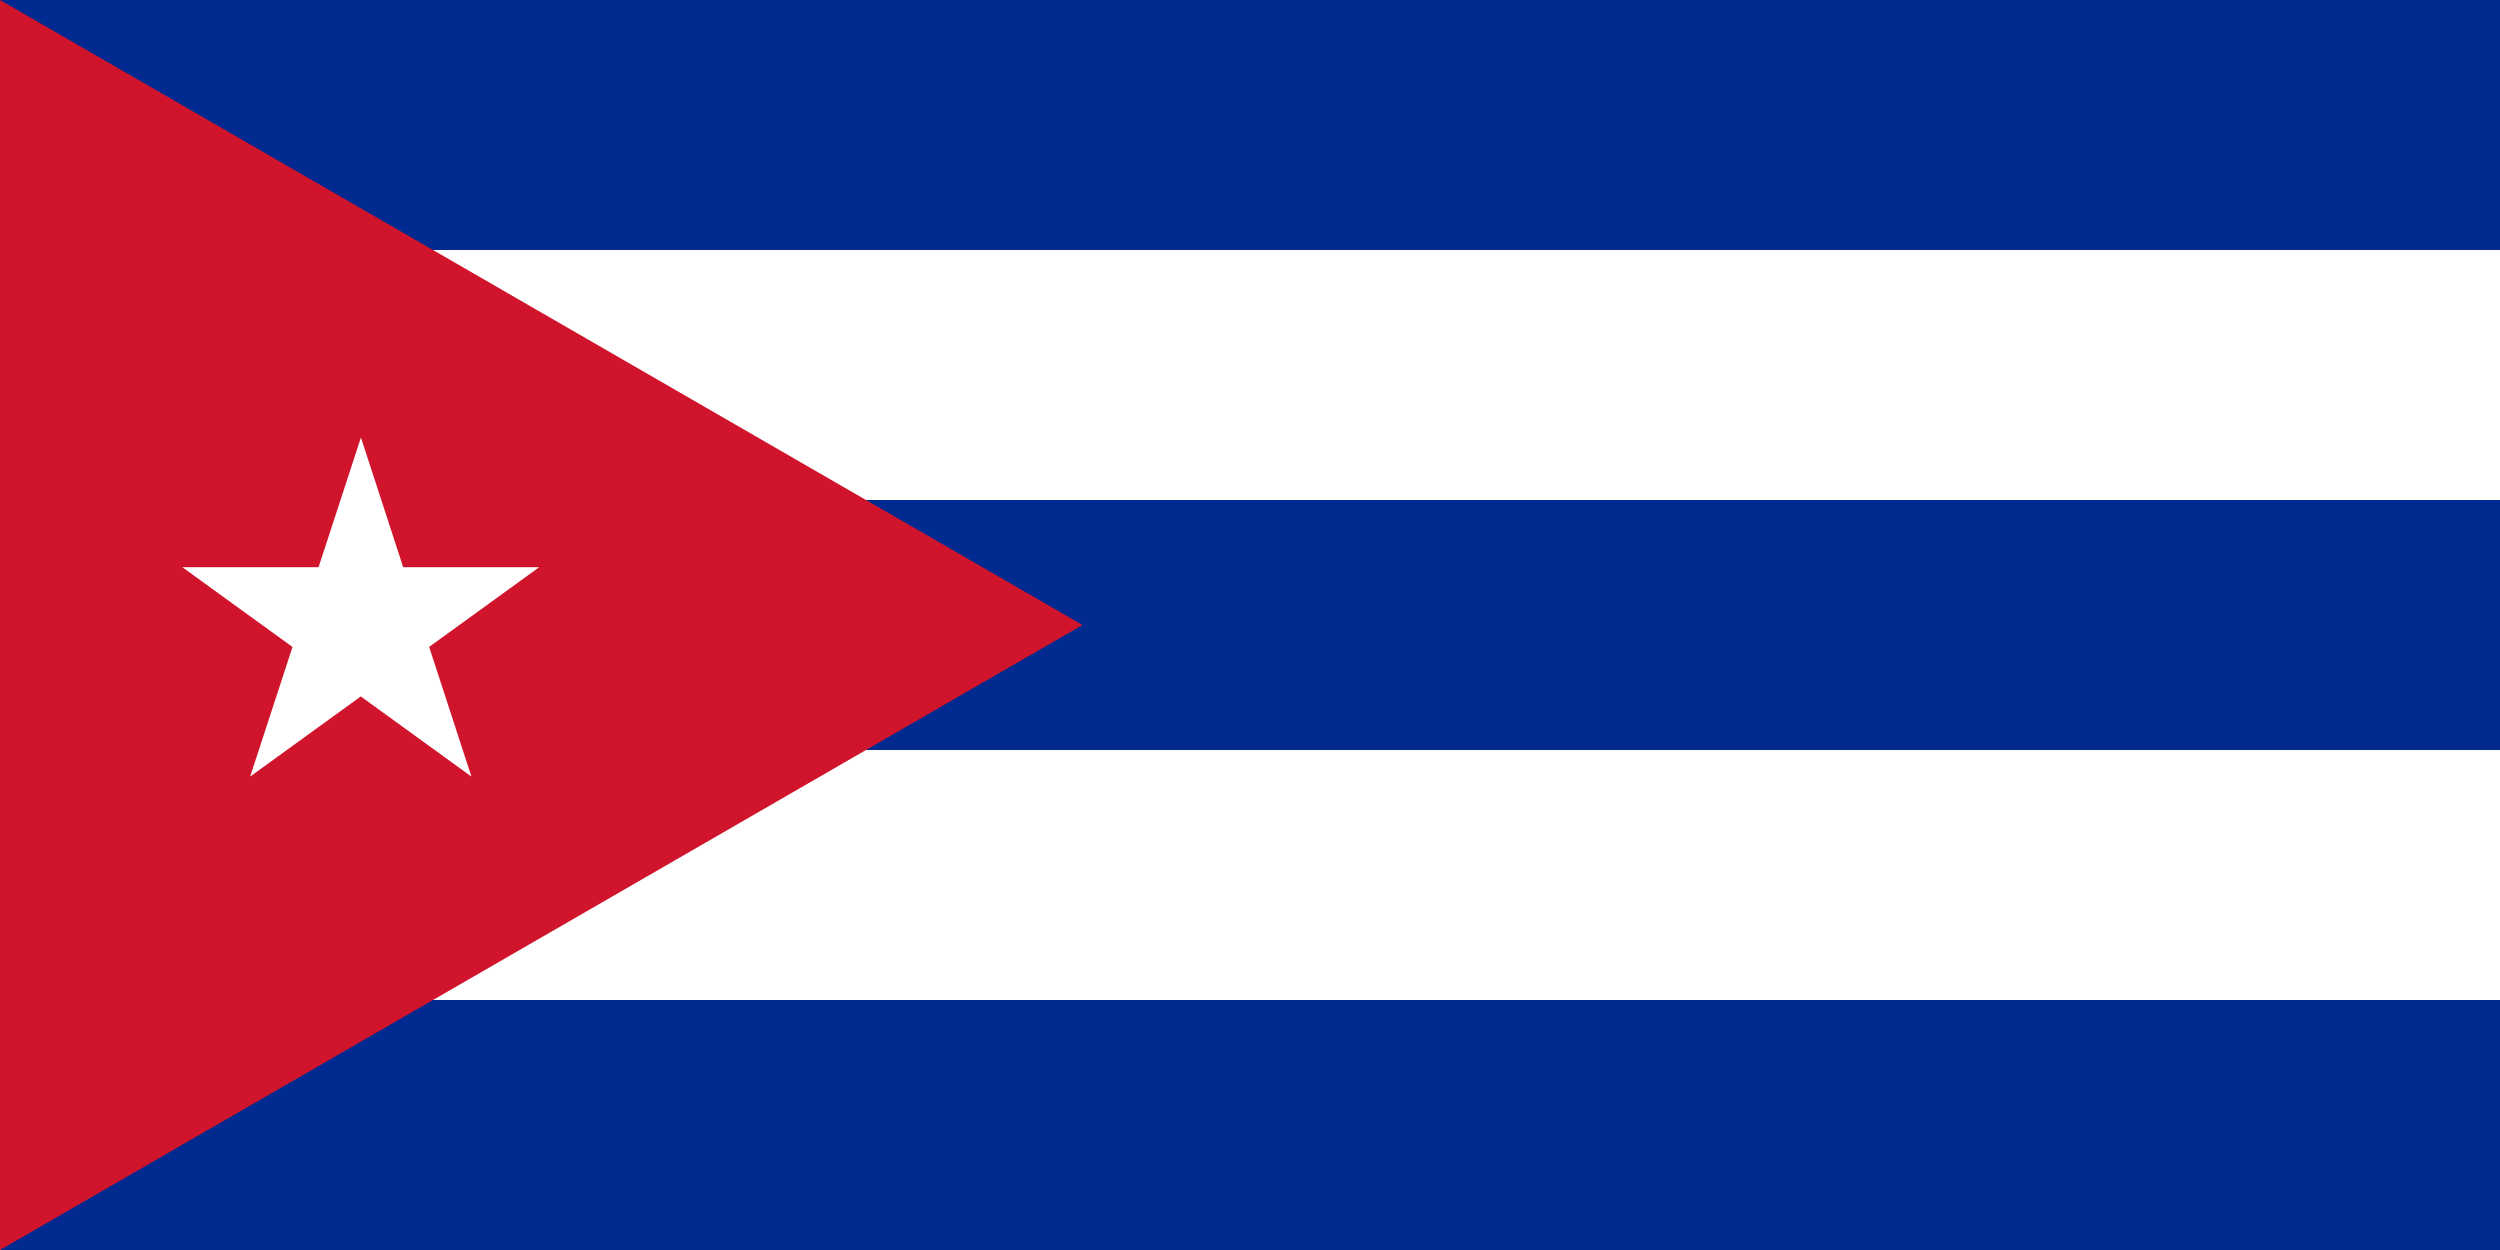
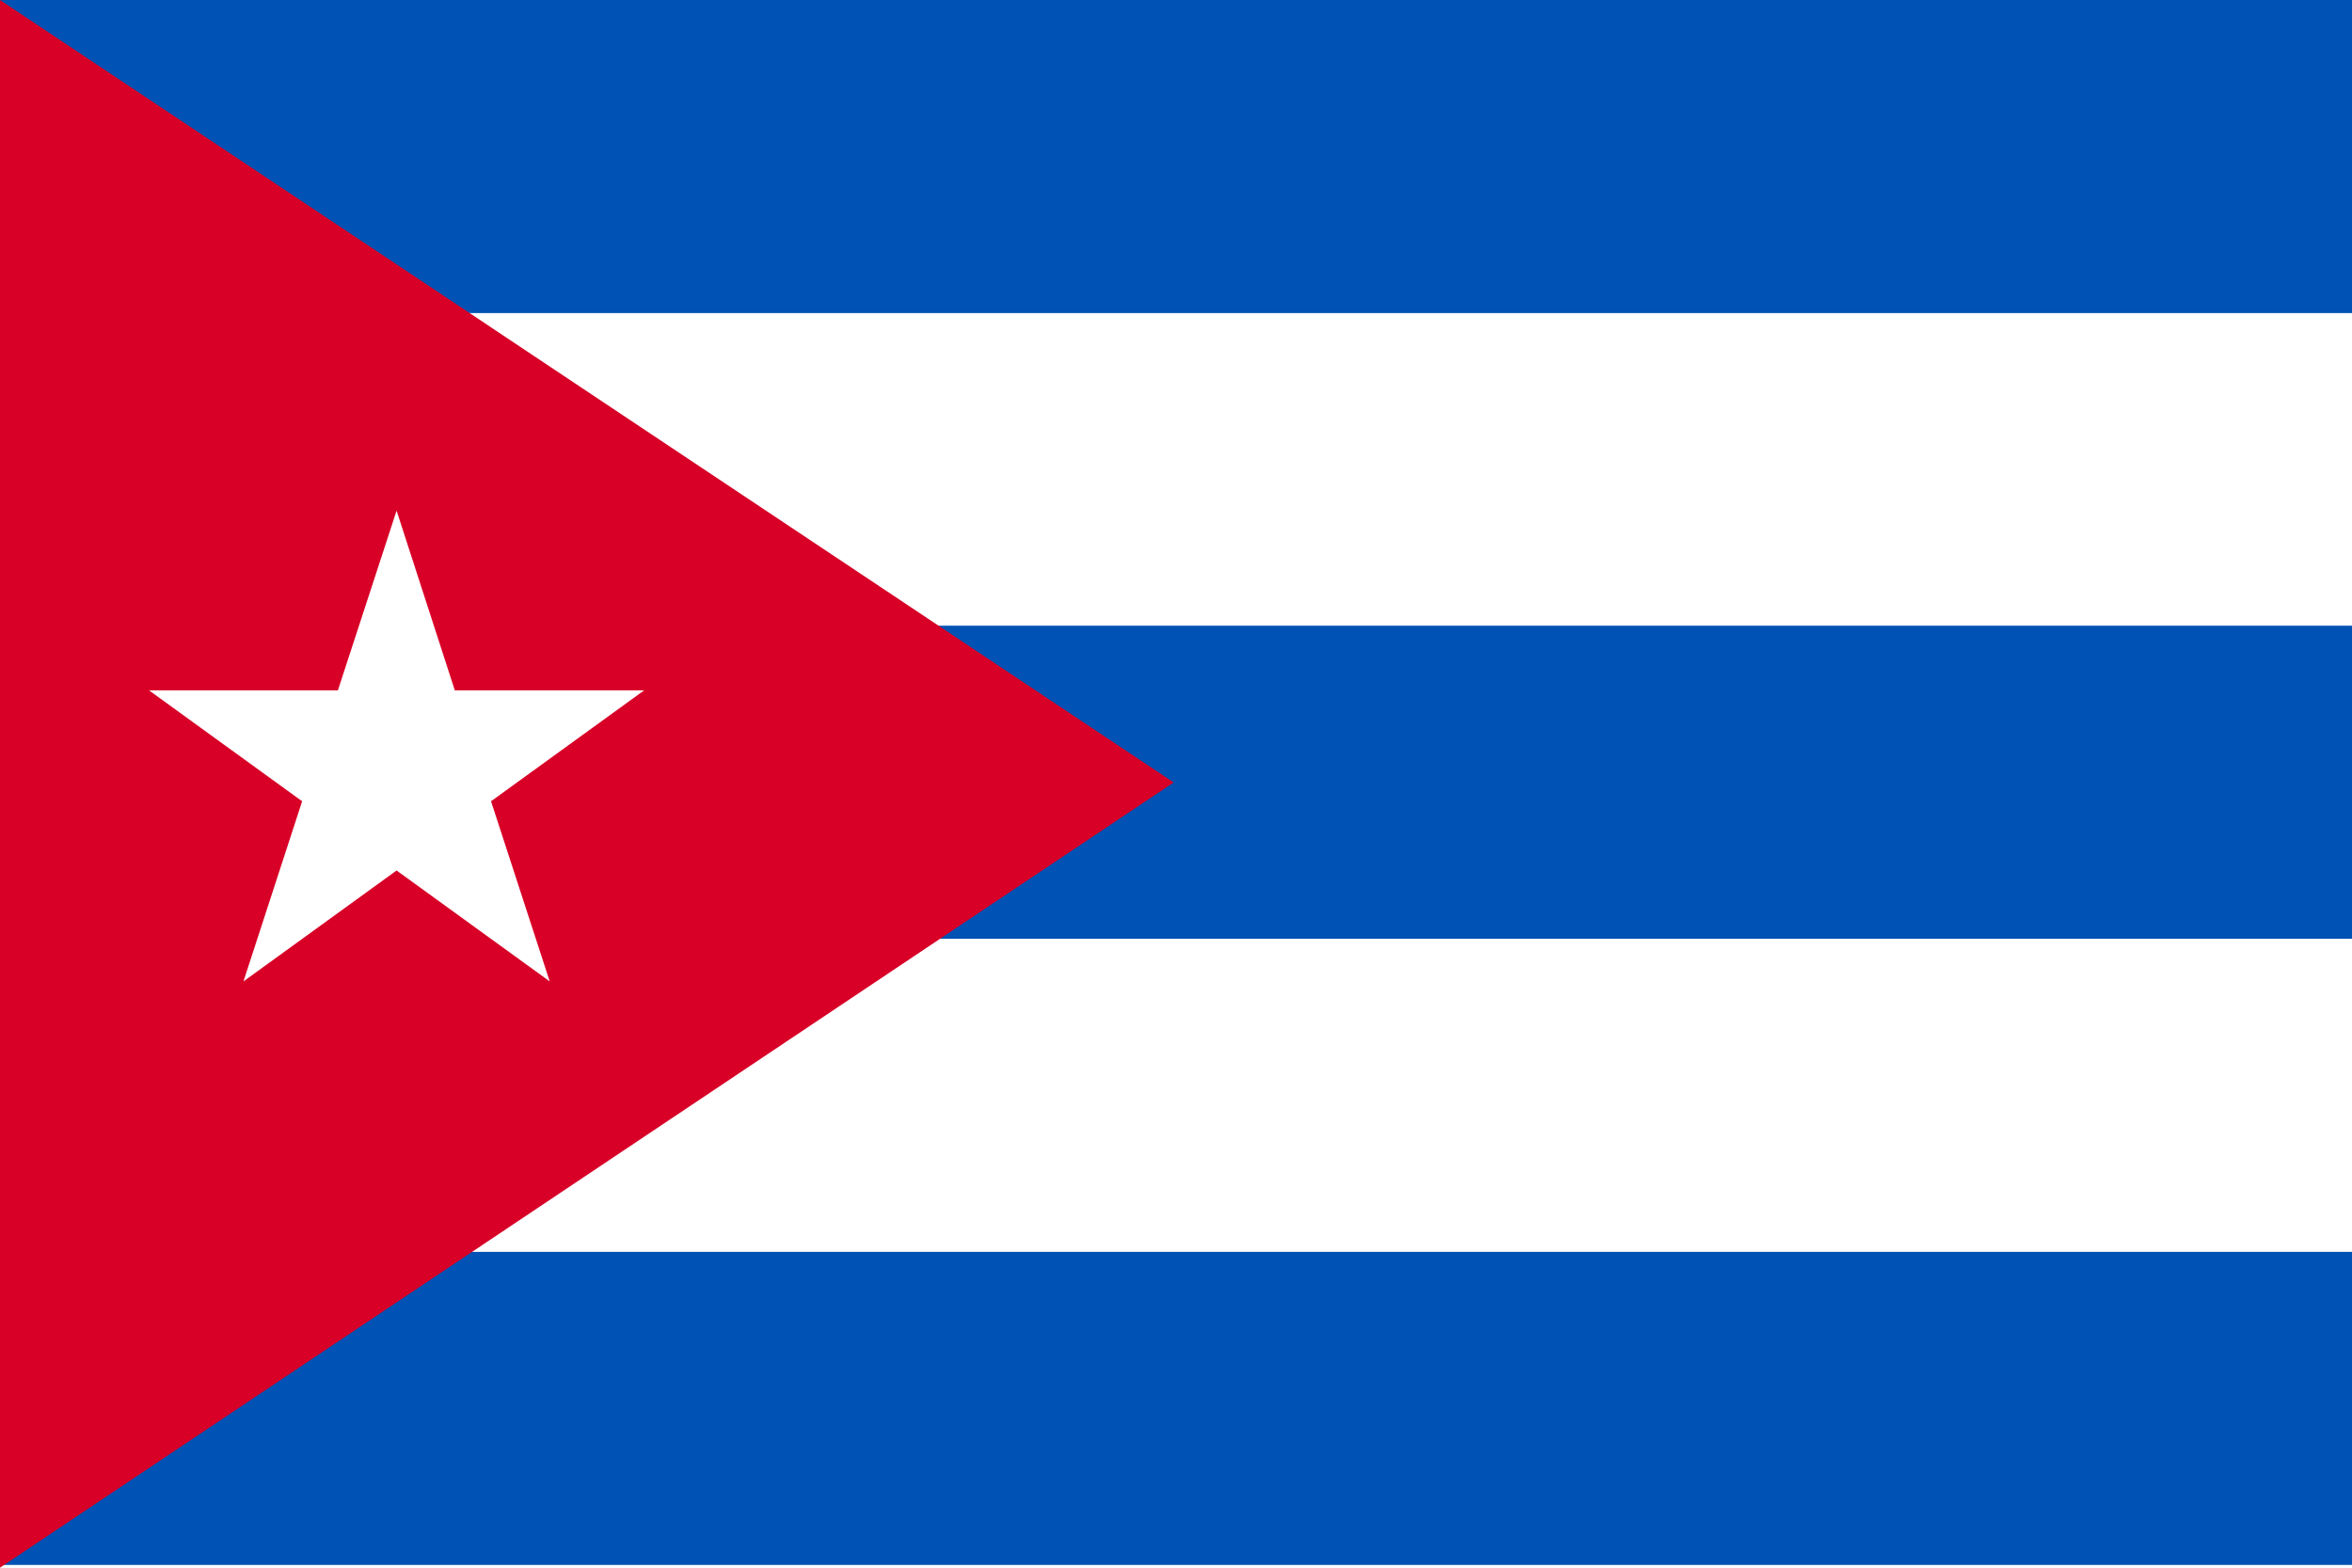
- <svg xmlns="http://www.w3.org/2000/svg" viewBox="0 0 800 400">
-   <path d="M0,0h800v400H0z" fill="#002a8f" />
-   <path d="M0,80h800v80H0v80h800v80H0z" fill="#fff" />
-   <path d="M346.4,200L0,0v400z" fill="#cf142b" />
-   <path d="M115.5,140l35.35,108.5 l-92.5-67h114.2l-92.5,67z" fill="#fff" />
+ <svg xmlns="http://www.w3.org/2000/svg" viewBox="0 0 513 342">
+   <path fill="#FF9811" d="M0-40.8v422.9-211.4z" />
+   <path fill="#FFF" d="M0 0h513v342H0z" />
+   <g fill="#0052B4">
+     <path d="M0 0h513v68.3H0zM0 136.5h513v68.3H0zM0 273.1h513v68.3H0z" />
+   </g>
+   <path fill="#D80027" d="M256 170.7 0 342V0z" />
+   <path fill="#FFF" d="m86.5 111.4 12.7 39.2h41.3l-33.4 24.2 12.8 39.3-33.4-24.2-33.4 24.2 12.8-39.3-33.4-24.2h41.2z" />
</svg>
